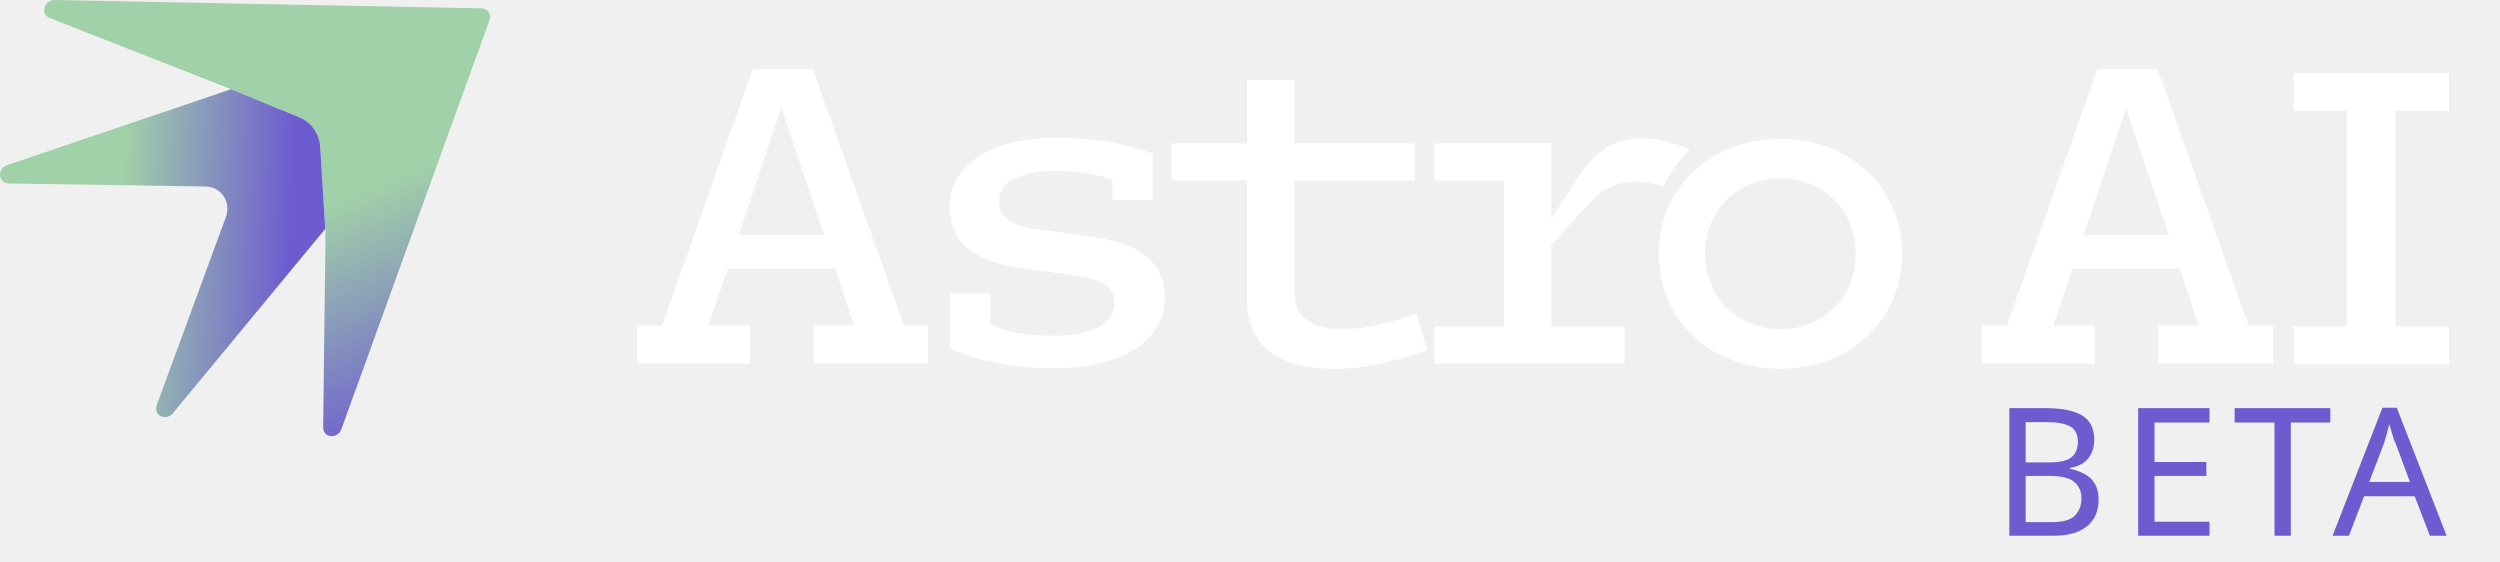
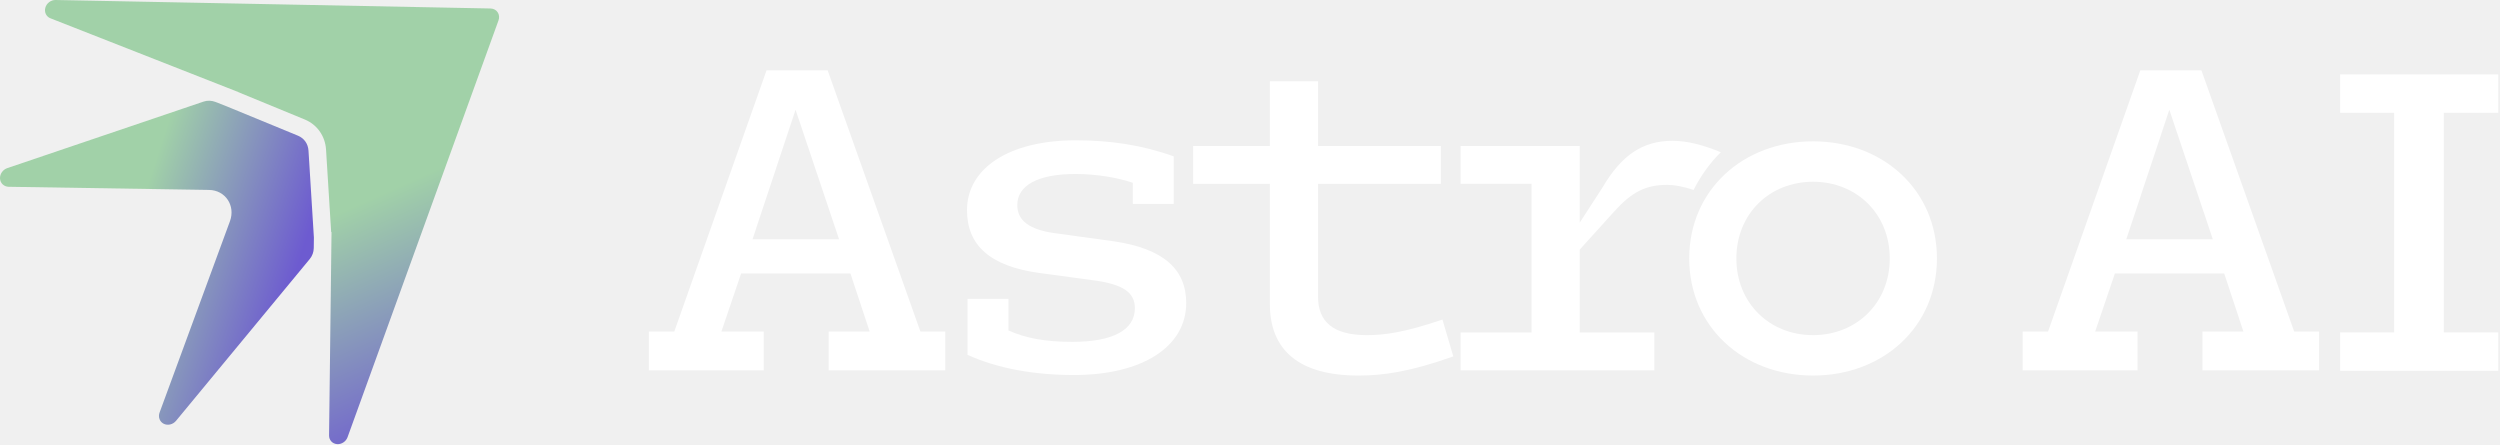
- <svg xmlns="http://www.w3.org/2000/svg" width="98" height="22" viewBox="0 0 98 22" fill="none">
-   <path d="M25.957 12.761L29.508 2.708H31.861L35.431 12.761H36.389V14.257H31.9V12.761H33.476L32.737 10.528H28.529L27.771 12.761H29.401V14.257H24.979V12.761H25.956H25.957ZM32.299 9.211L30.625 4.224L28.968 9.211H32.3H32.299Z" fill="white" />
-   <path d="M41.335 14.436C39.859 14.436 38.422 14.197 37.245 13.658V11.504H38.82V12.721C39.479 13.02 40.257 13.16 41.274 13.16C42.849 13.16 43.687 12.701 43.687 11.863C43.687 11.265 43.248 10.965 42.211 10.806L39.997 10.506C38.123 10.247 37.225 9.449 37.225 8.093C37.225 6.478 38.84 5.401 41.413 5.401C42.729 5.401 43.966 5.581 45.183 6.02V7.85H43.608V7.037C43.03 6.837 42.212 6.698 41.395 6.698C39.958 6.698 39.16 7.136 39.16 7.894C39.16 8.473 39.599 8.832 40.576 8.972L42.891 9.291C44.764 9.57 45.663 10.348 45.663 11.664C45.663 13.339 43.987 14.437 41.335 14.437V14.436Z" fill="white" />
-   <path d="M52.614 12.901C53.291 12.901 54.05 12.801 55.527 12.303L55.944 13.719C54.27 14.317 53.231 14.457 52.294 14.457C49.98 14.457 48.883 13.46 48.883 11.704V7.077H45.93V5.621H48.883V3.127H50.738V5.621H55.466V7.077H50.738V11.425C50.738 12.382 51.316 12.901 52.613 12.901H52.614Z" fill="white" />
-   <path d="M65.026 9.948C65.026 7.315 67.1 5.44 69.793 5.44C72.486 5.44 74.561 7.315 74.561 9.948C74.561 12.582 72.486 14.456 69.793 14.456C67.1 14.456 65.026 12.582 65.026 9.948ZM72.745 9.948C72.745 8.233 71.469 6.996 69.792 6.996C68.115 6.996 66.841 8.233 66.841 9.948C66.841 11.664 68.117 12.901 69.792 12.901C71.467 12.901 72.745 11.664 72.745 9.948Z" fill="white" />
-   <path d="M62.149 8.133C62.828 7.375 63.365 7.116 64.184 7.116C64.462 7.116 64.777 7.176 65.195 7.311C65.469 6.771 65.816 6.28 66.243 5.859C65.568 5.583 64.961 5.42 64.383 5.42C63.246 5.42 62.428 5.958 61.69 7.214L60.812 8.57V5.619H56.225V7.074H58.957V12.799H56.225V14.255H63.684V12.799H60.812V9.607L62.148 8.131L62.149 8.133Z" fill="white" />
-   <path d="M91.992 12.796V4.342H89.914V2.864H96.001V4.342H93.903V12.796H96.001V14.273H89.914V12.796H91.992Z" fill="white" />
-   <path d="M78.671 12.761L82.222 2.708H84.575L88.145 12.761H89.103V14.257H84.614V12.761H86.19L85.451 10.528H81.243L80.485 12.761H82.115V14.257H77.692V12.761H78.67H78.671ZM85.013 9.211L83.339 4.224L81.682 9.211H85.014H85.013Z" fill="white" />
-   <path d="M1.746 0.294C1.795 0.121 1.961 -0.003 2.138 6.94822e-05L18.885 0.327C18.998 0.329 19.098 0.382 19.158 0.472C19.218 0.562 19.23 0.677 19.191 0.785L13.38 16.829C13.318 17 13.144 17.113 12.968 17.096C12.792 17.079 12.665 16.938 12.668 16.761L12.763 8.925L12.749 8.941L12.551 5.757C12.519 5.235 12.206 4.795 11.73 4.599L9.162 3.542L9.167 3.54L1.939 0.703C1.778 0.64 1.697 0.467 1.746 0.294Z" fill="url(#paint0_linear_dark)" />
-   <path d="M0.001 6.88C-0.012 6.703 0.106 6.53 0.282 6.471L9.057 3.498L11.73 4.599C12.206 4.795 12.518 5.235 12.551 5.756L12.752 8.998L12.741 9.019L12.741 8.982L6.776 16.199C6.656 16.343 6.457 16.392 6.301 16.313C6.146 16.235 6.079 16.053 6.143 15.881L8.852 8.517C9.072 7.917 8.676 7.321 8.049 7.311L0.336 7.191C0.156 7.188 0.015 7.057 0.001 6.88Z" fill="url(#paint1_linear_dark)" />
+ <svg xmlns="http://www.w3.org/2000/svg" width="1137" height="202" viewBox="0 0 1137 202" fill="none">
+   <path d="M306.67 150.77L348.62 32H376.42L418.6 150.77H429.92V168.44H376.89V150.77H395.51L386.78 124.38H337.06L328.1 150.77H347.36V168.44H295.11V150.77H306.66H306.67ZM381.6 108.82L361.82 49.91L342.25 108.82H381.61H381.6Z" fill="white" />
+   <path d="M488.35 170.56C470.91 170.56 453.94 167.73 440.03 161.37V135.92H458.64V150.29C466.43 153.83 475.62 155.48 487.63 155.48C506.24 155.48 516.14 150.06 516.14 140.16C516.14 133.09 510.96 129.55 498.7 127.67L472.55 124.13C450.41 121.07 439.79 111.64 439.79 95.62C439.79 76.53 458.88 63.81 489.28 63.81C504.82 63.81 519.44 65.94 533.82 71.12V92.75H515.21V83.14C508.38 80.78 498.71 79.13 489.06 79.13C472.08 79.13 462.66 84.31 462.66 93.27C462.66 100.11 467.84 104.35 479.39 106L506.73 109.77C528.87 113.07 539.49 122.26 539.49 137.81C539.49 157.6 519.69 170.57 488.35 170.57V170.56Z" fill="white" />
+   <path d="M621.62 152.42C629.62 152.42 638.58 151.24 656.03 145.35L660.96 162.08C641.18 169.15 628.91 170.8 617.84 170.8C590.5 170.8 577.54 159.02 577.54 138.28V83.61H542.65V66.41H577.54V36.95H599.45V66.41H655.31V83.61H599.45V134.98C599.45 146.29 606.28 152.42 621.61 152.42H621.62Z" fill="white" />
+   <path d="M768.26 117.54C768.26 86.43 792.76 64.28 824.58 64.28C856.4 64.28 880.92 86.43 880.92 117.54C880.92 148.65 856.4 170.8 824.58 170.8C792.76 170.8 768.26 148.65 768.26 117.54ZM859.46 117.54C859.46 97.27 844.38 82.66 824.57 82.66C804.76 82.66 789.7 97.27 789.7 117.54C789.7 137.81 804.78 152.42 824.57 152.42C844.36 152.42 859.46 137.81 859.46 117.54Z" fill="white" />
+   <path d="M734.26 96.09C742.28 87.14 748.63 84.08 758.3 84.08C761.59 84.08 765.31 84.79 770.25 86.38C773.48 80 777.58 74.2 782.63 69.23C774.65 65.97 767.48 64.04 760.65 64.04C747.22 64.04 737.55 70.4 728.84 85.24L718.46 101.26V66.39H664.27V83.58H696.55V151.22H664.27V168.42H752.4V151.22H718.46V113.51L734.25 96.07L734.26 96.09Z" fill="white" />
+   <path d="M1088.84 151.18V51.3H1064.29V33.84H1136.21V51.3H1111.43V151.18H1136.21V168.64H1064.29V151.18H1088.84Z" fill="white" />
+   <path d="M931.46 150.77L973.41 32H1001.21L1043.39 150.77H1054.71V168.44H1001.68V150.77H1020.3L1011.57 124.38H961.85L952.89 150.77H972.15V168.44H919.9V150.77H931.45H931.46ZM1006.39 108.82L986.61 49.91L967.04 108.82H1006.4H1006.39Z" fill="white" />
+   <g clip-path="url(#clip0_397_209)">
+     <path d="M20.63 3.47C21.21 1.43 23.17 -0.04 25.26 -5.75925e-05L223.11 3.86C224.44 3.89 225.63 4.52 226.34 5.58C227.05 6.64 227.19 8 226.72 9.28L158.07 198.83C157.34 200.85 155.28 202.18 153.21 201.98C151.13 201.78 149.63 200.11 149.66 198.03L150.78 105.45L150.62 105.65L148.28 68.02C147.9 61.86 144.2 56.65 138.58 54.34L108.24 41.85L108.29 41.83L22.91 8.31C21.01 7.56 20.05 5.52 20.63 3.48V3.47Z" fill="url(#paint0_linear_397_209)" />
+     <path d="M142.76 108.01L142.64 106.13L140.3 68.5C140.11 65.4 138.33 62.87 135.54 61.72L105.2 49.23L103.21 48.41L97.99 46.36C96.23 45.67 94.29 45.62 92.5 46.23L3.33 76.45C1.25 77.15 -0.14 79.19 0.01 81.28C0.17 83.37 1.84 84.92 3.97 84.95L95.1 86.38C102.5 86.5 107.18 93.53 104.58 100.62L72.58 187.62C71.83 189.66 72.62 191.81 74.46 192.73C76.3 193.65 78.65 193.08 80.06 191.38L140.87 117.81C142.03 116.4 142.68 114.64 142.7 112.81L142.76 108.01Z" fill="url(#paint1_linear_397_209)" />
+   </g>
  <defs>
-     <linearGradient id="paint0_linear_dark" x1="11.874" y1="18.805" x2="8.254" y2="9.896" gradientUnits="userSpaceOnUse">
+     <linearGradient id="paint0_linear_397_209" x1="148.1" y1="222.172" x2="102.433" y2="119.935" gradientUnits="userSpaceOnUse">
      <stop stop-color="#6D5BD0" />
      <stop offset="1" stop-color="#A1D1A8" />
    </linearGradient>
-     <linearGradient id="paint1_linear_dark" x1="11.412" y1="9.445" x2="4.678" y2="9.15" gradientUnits="userSpaceOnUse">
+     <linearGradient id="paint1_linear_397_209" x1="108.012" y1="205.938" x2="35.352" y2="182.475" gradientUnits="userSpaceOnUse">
      <stop stop-color="#6D5BD0" />
      <stop offset="1" stop-color="#A1D1A8" />
    </linearGradient>
+     <clipPath id="clip0_397_209">
+       <rect width="227" height="202" fill="white" />
+     </clipPath>
  </defs>
-   <text x="87" y="21" text-anchor="middle" font-family="sans-serif" font-size="7" letter-spacing="0.5" fill="#6D5BD0">BETA</text>
</svg>
